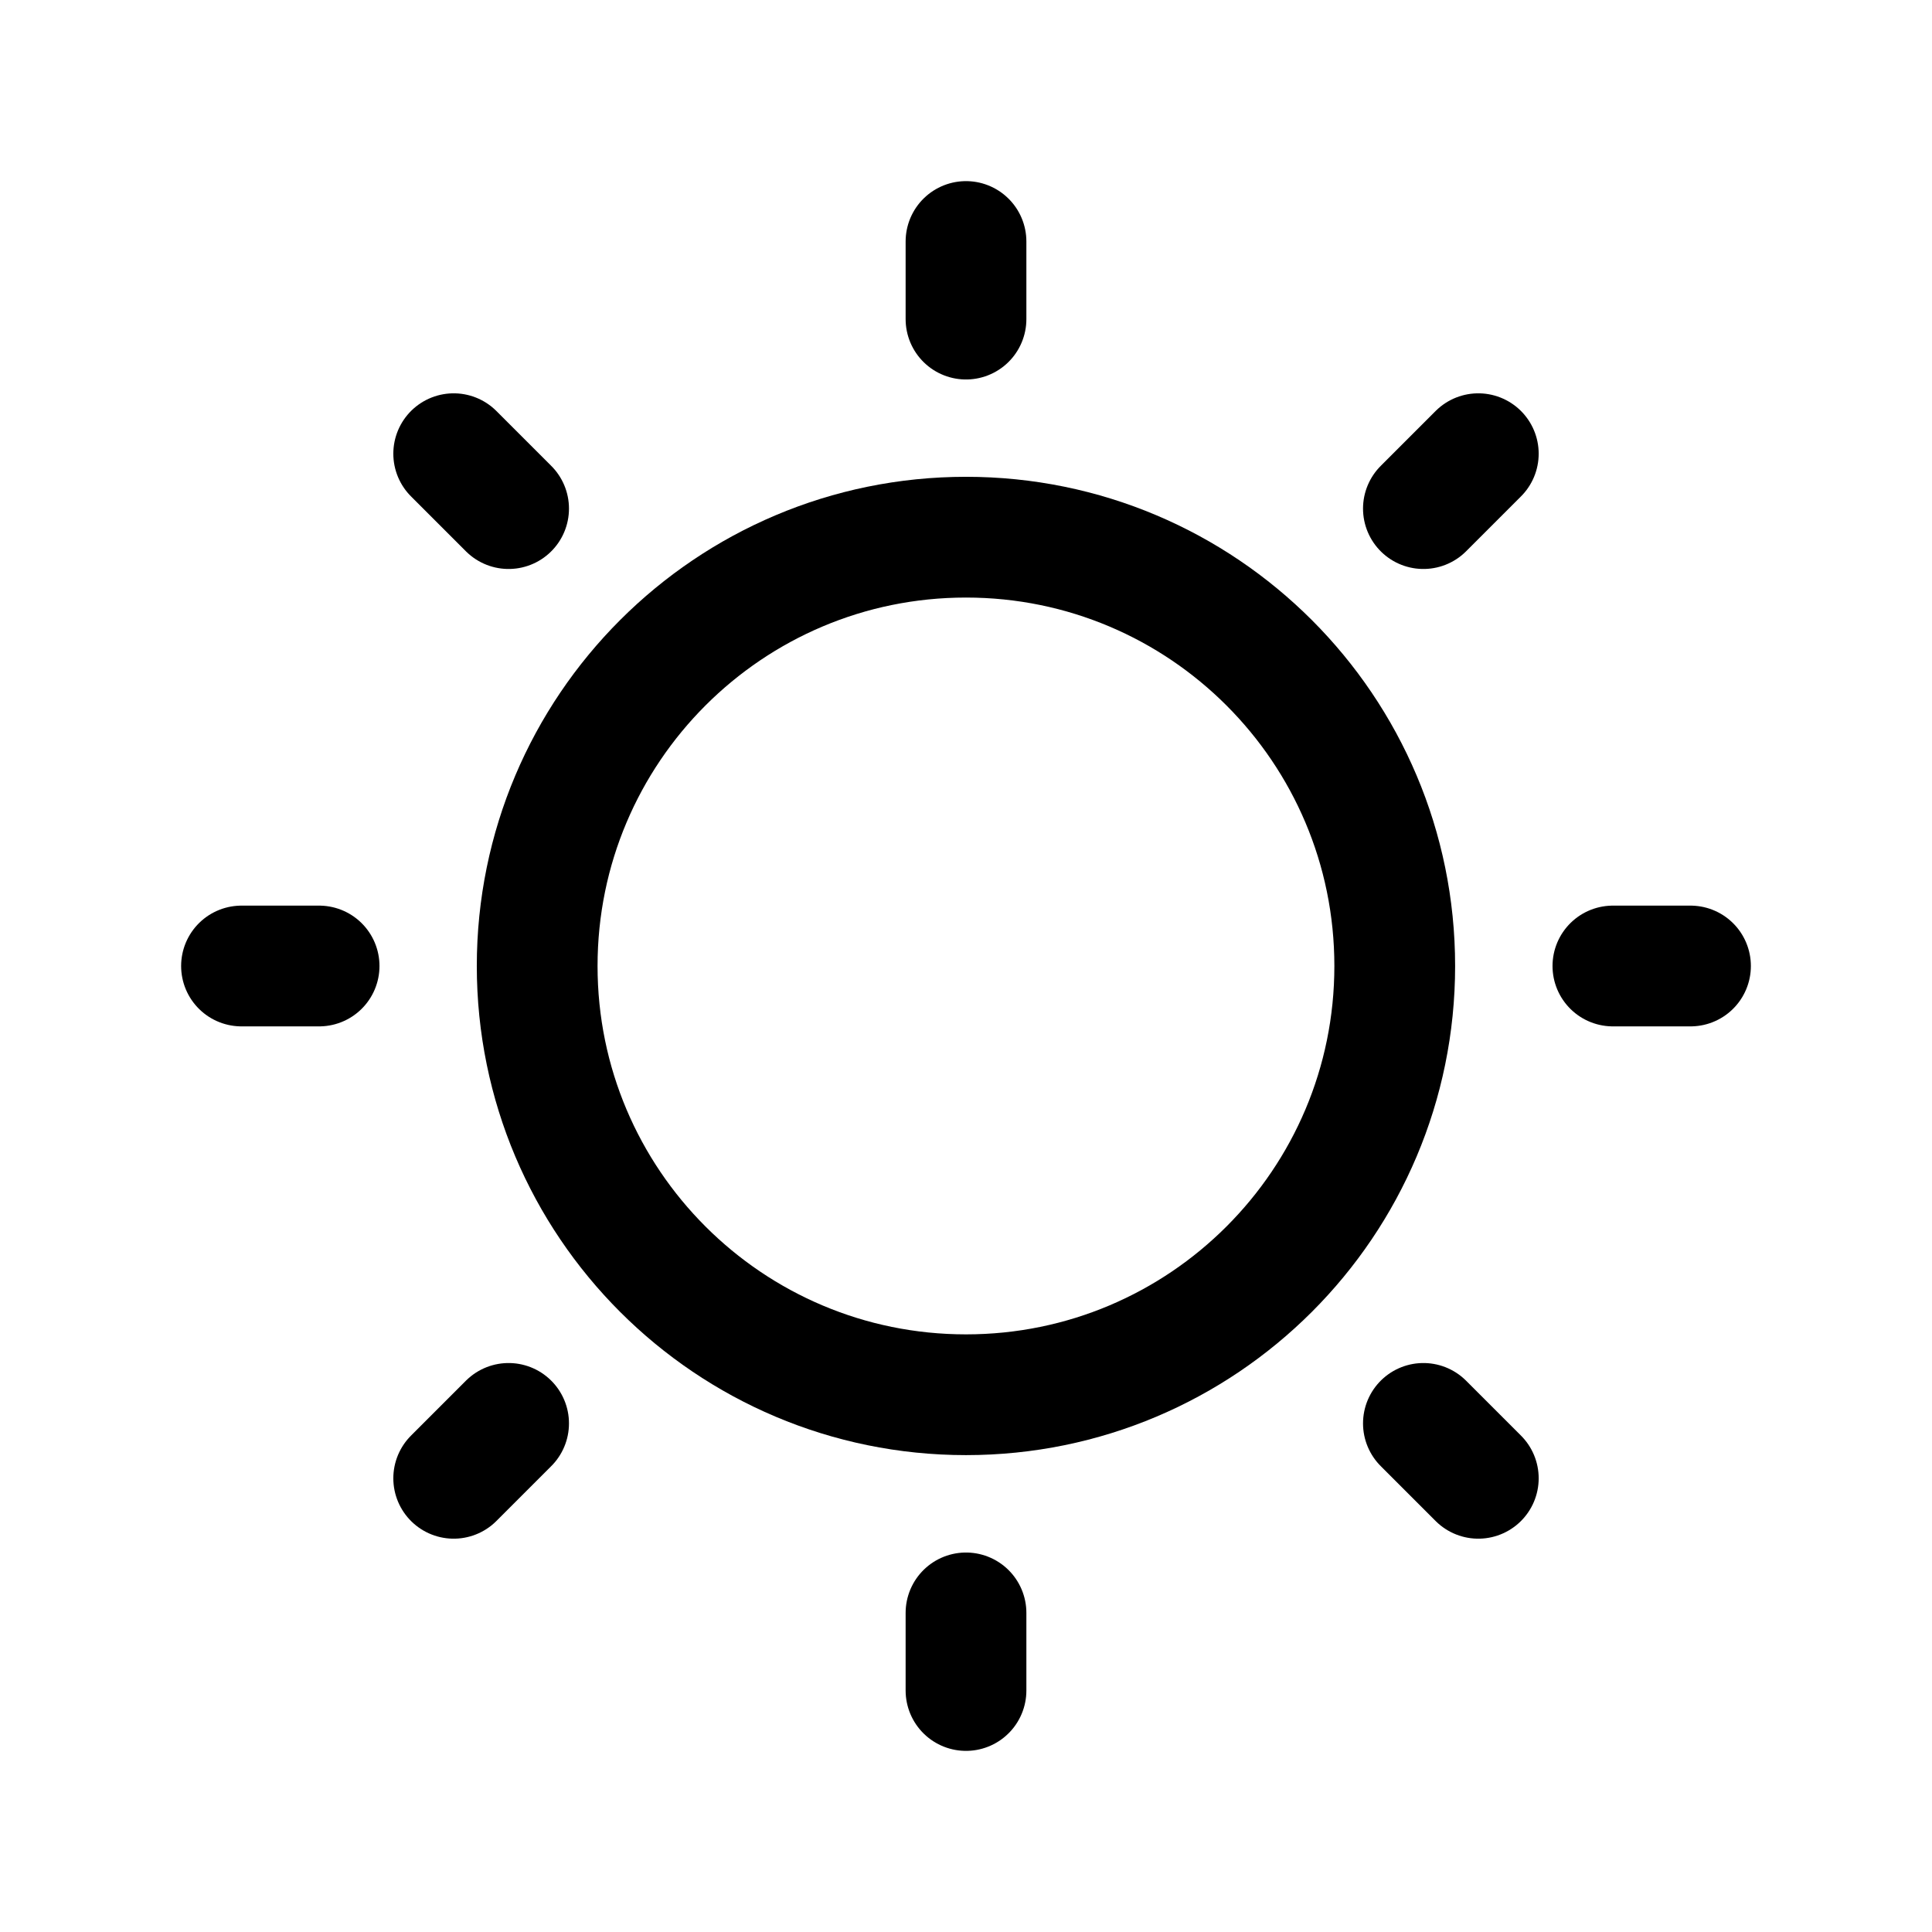
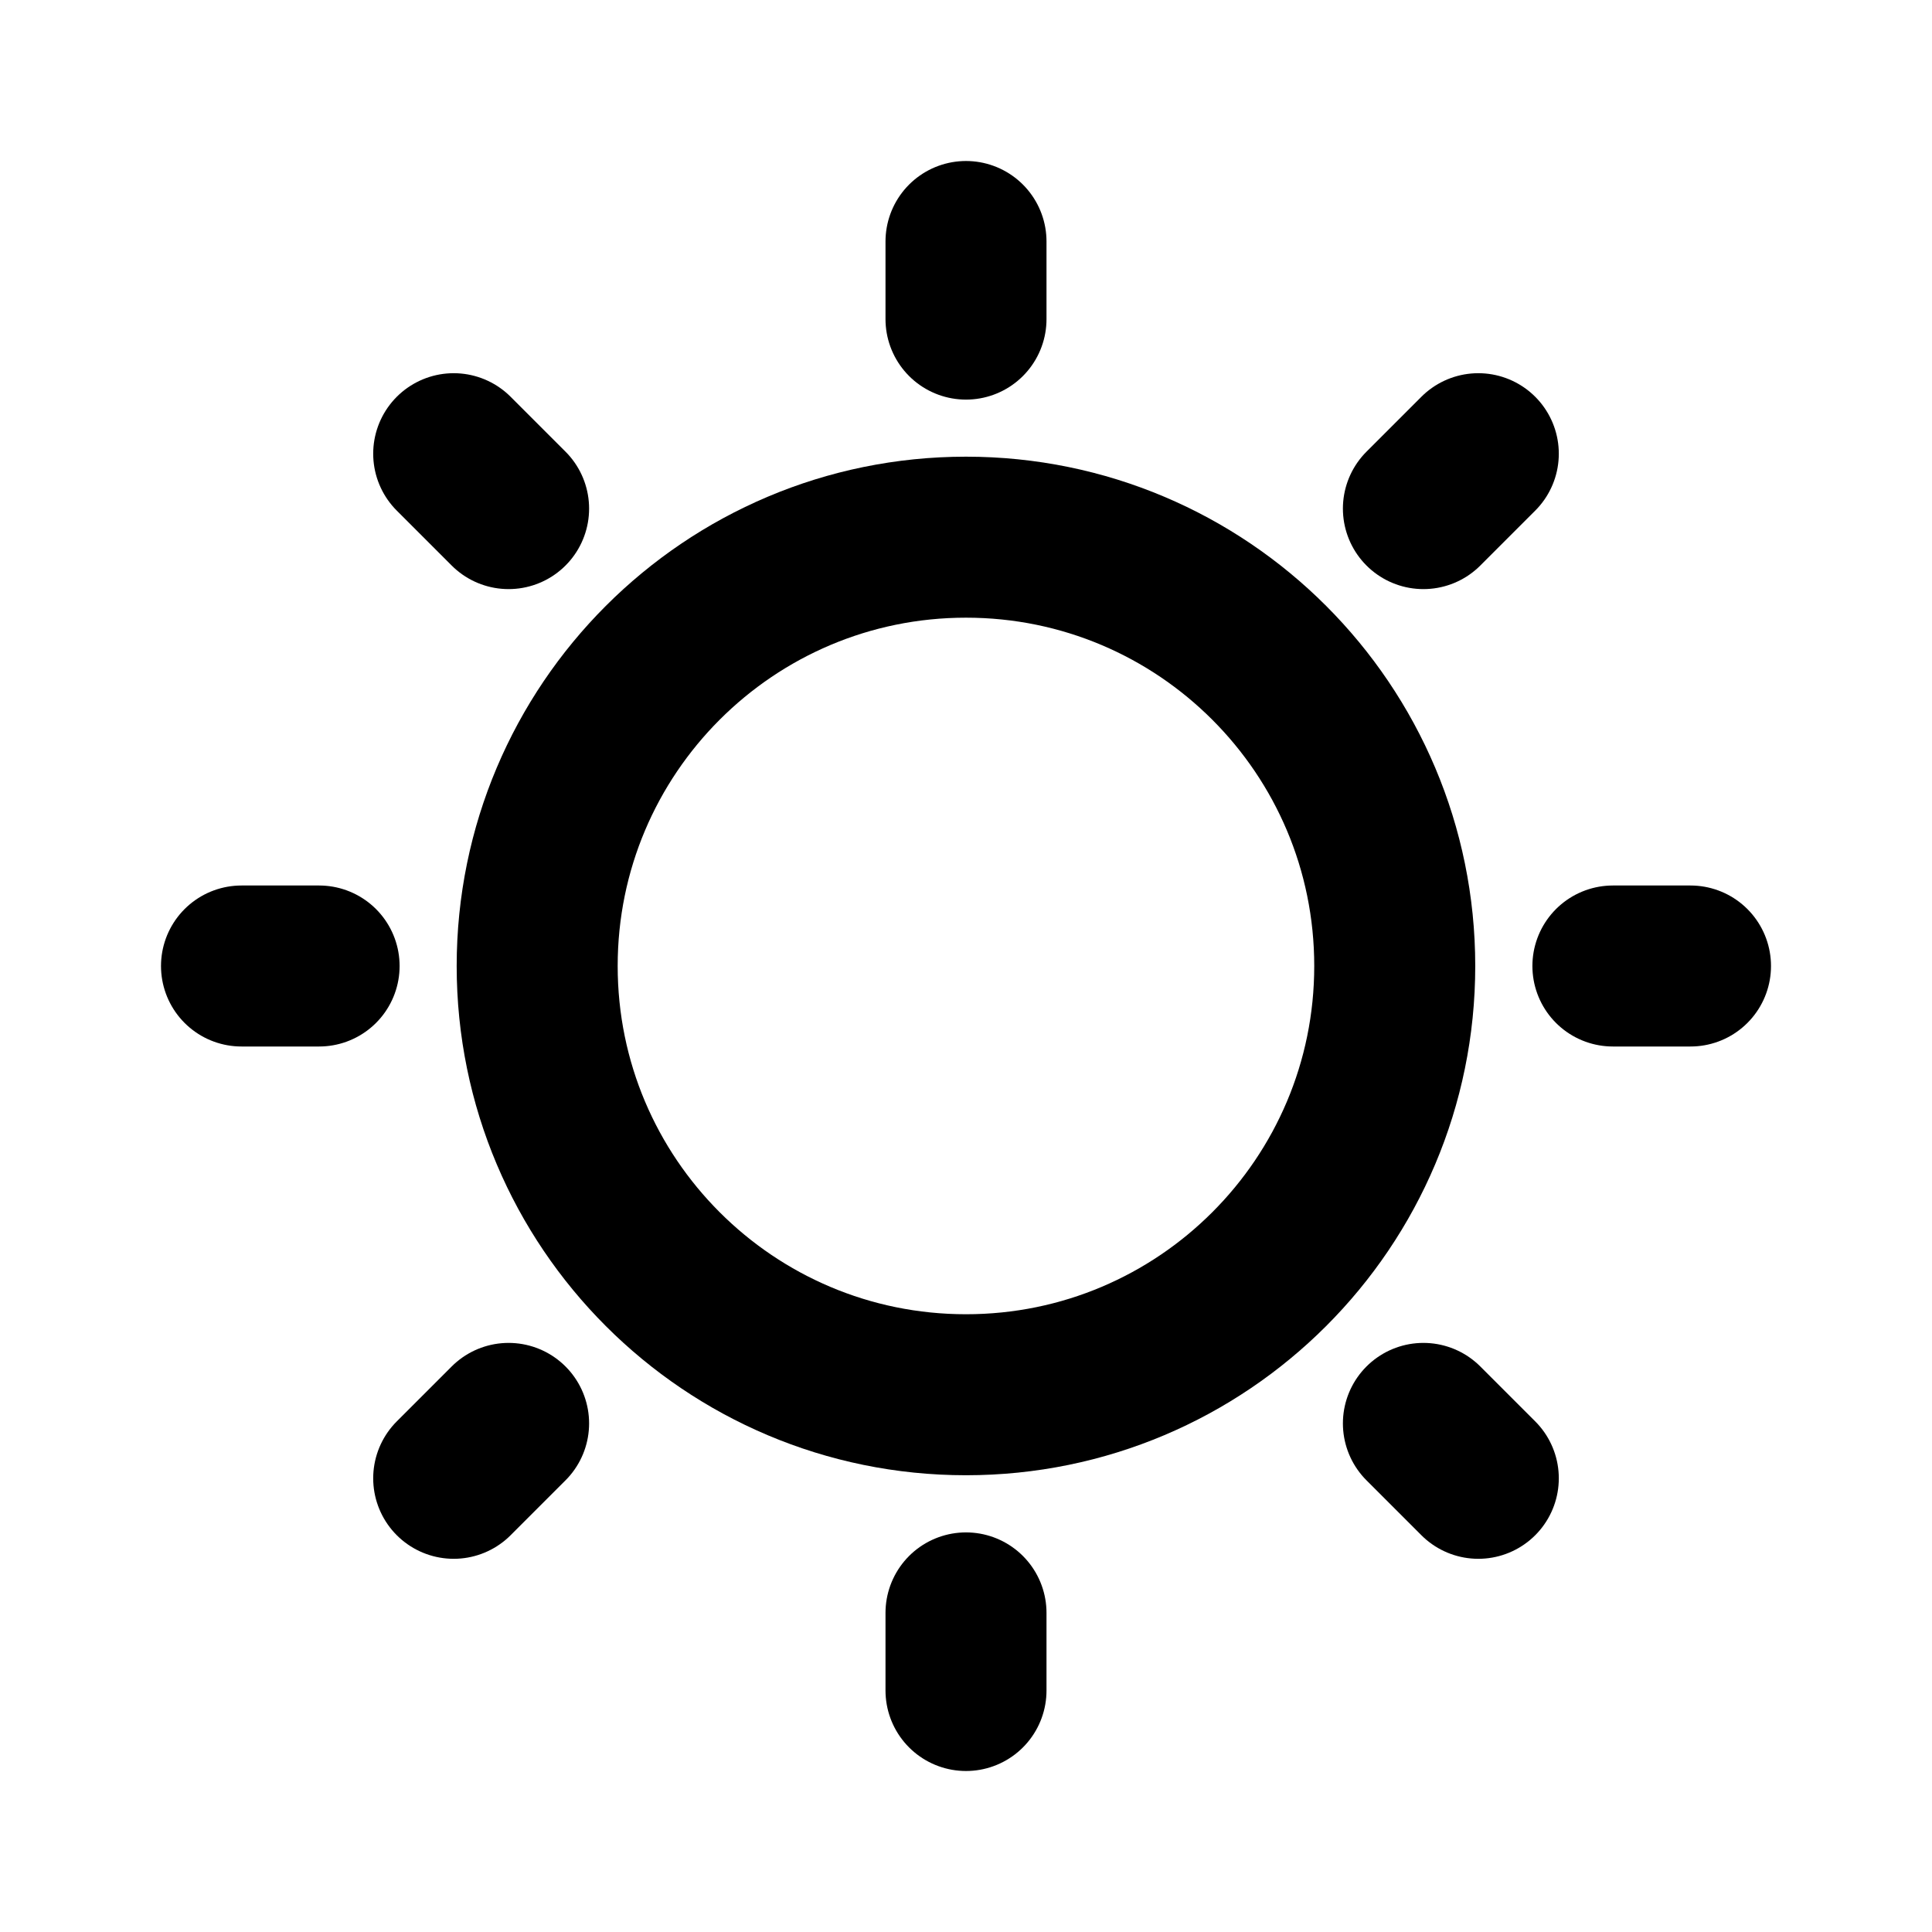
<svg xmlns="http://www.w3.org/2000/svg" width="24" height="24" viewBox="0 0 24 24" fill="none">
-   <path d="M17.326 12C17.326 14.942 14.942 17.326 12 17.326C9.058 17.326 6.673 14.942 6.673 12C6.673 9.058 9.058 6.673 12 6.673C14.942 6.673 17.326 9.058 17.326 12Z" stroke="currentColor" fill="none" stroke-width="1.5" />
-   <path d="M21 12H20.036M3 12H3.964" stroke="currentColor" fill="none" stroke-width="1.5" stroke-linecap="round" />
-   <path d="M18.364 18.364L17.682 17.682M5.636 5.636L6.318 6.318" stroke="currentColor" fill="none" stroke-width="1.5" stroke-linecap="round" />
-   <path d="M12 21V20.036M12 3V3.964" stroke="currentColor" fill="none" stroke-width="1.5" stroke-linecap="round" />
-   <path d="M5.636 18.364L6.318 17.682M18.364 5.636L17.682 6.318" stroke="currentColor" fill="none" stroke-width="1.5" stroke-linecap="round" />
+   <path d="M17.326 12C17.326 14.942 14.942 17.326 12 17.326C9.058 17.326 6.673 14.942 6.673 12C6.673 9.058 9.058 6.673 12 6.673C14.942 6.673 17.326 9.058 17.326 12Z" fill="none" stroke="currentColor" stroke-width="2" />
+   <path d="M21 12H20.036M3 12H3.964" fill="none" stroke="currentColor" stroke-width="2" stroke-linecap="round" />
+   <path d="M18.364 18.364L17.682 17.682M5.636 5.636L6.318 6.318" fill="none" stroke="currentColor" stroke-width="2" stroke-linecap="round" />
+   <path d="M12 21V20.036M12 3V3.964" fill="none" stroke="currentColor" stroke-width="2" stroke-linecap="round" />
+   <path d="M5.636 18.364L6.318 17.682M18.364 5.636L17.682 6.318" fill="none" stroke="currentColor" stroke-width="2" stroke-linecap="round" stroke-linejoin="round" />
</svg>
